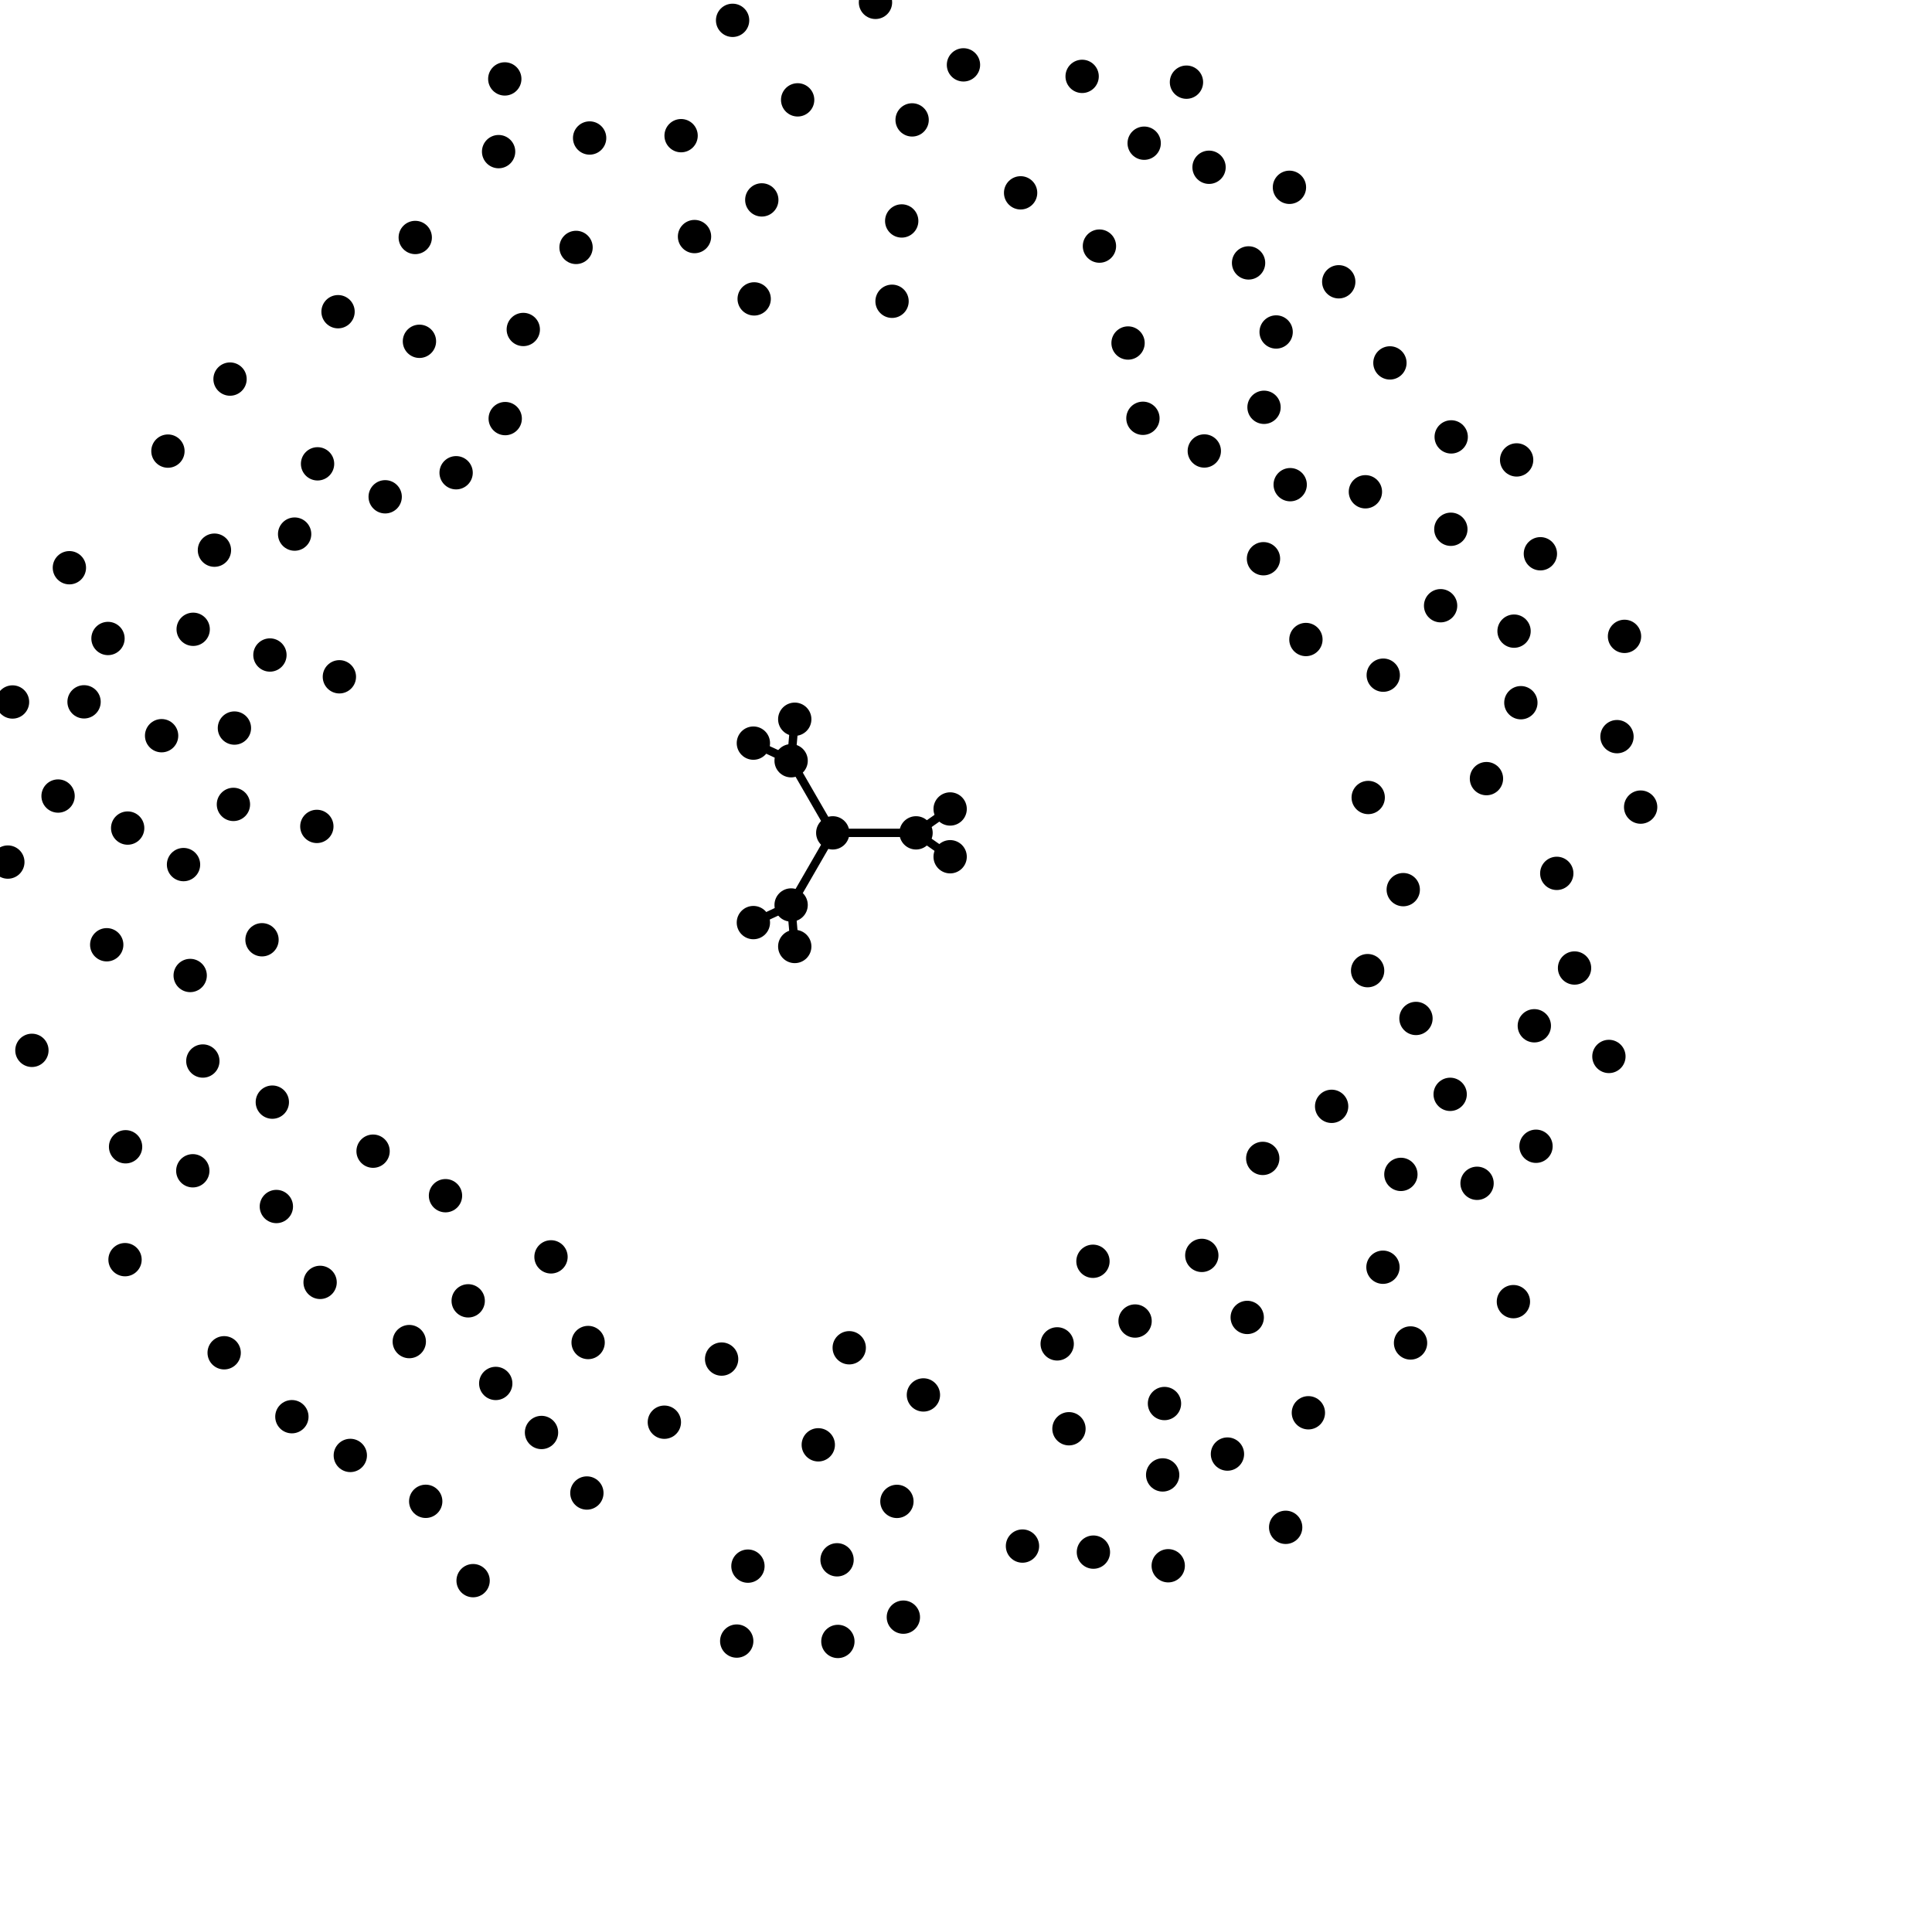
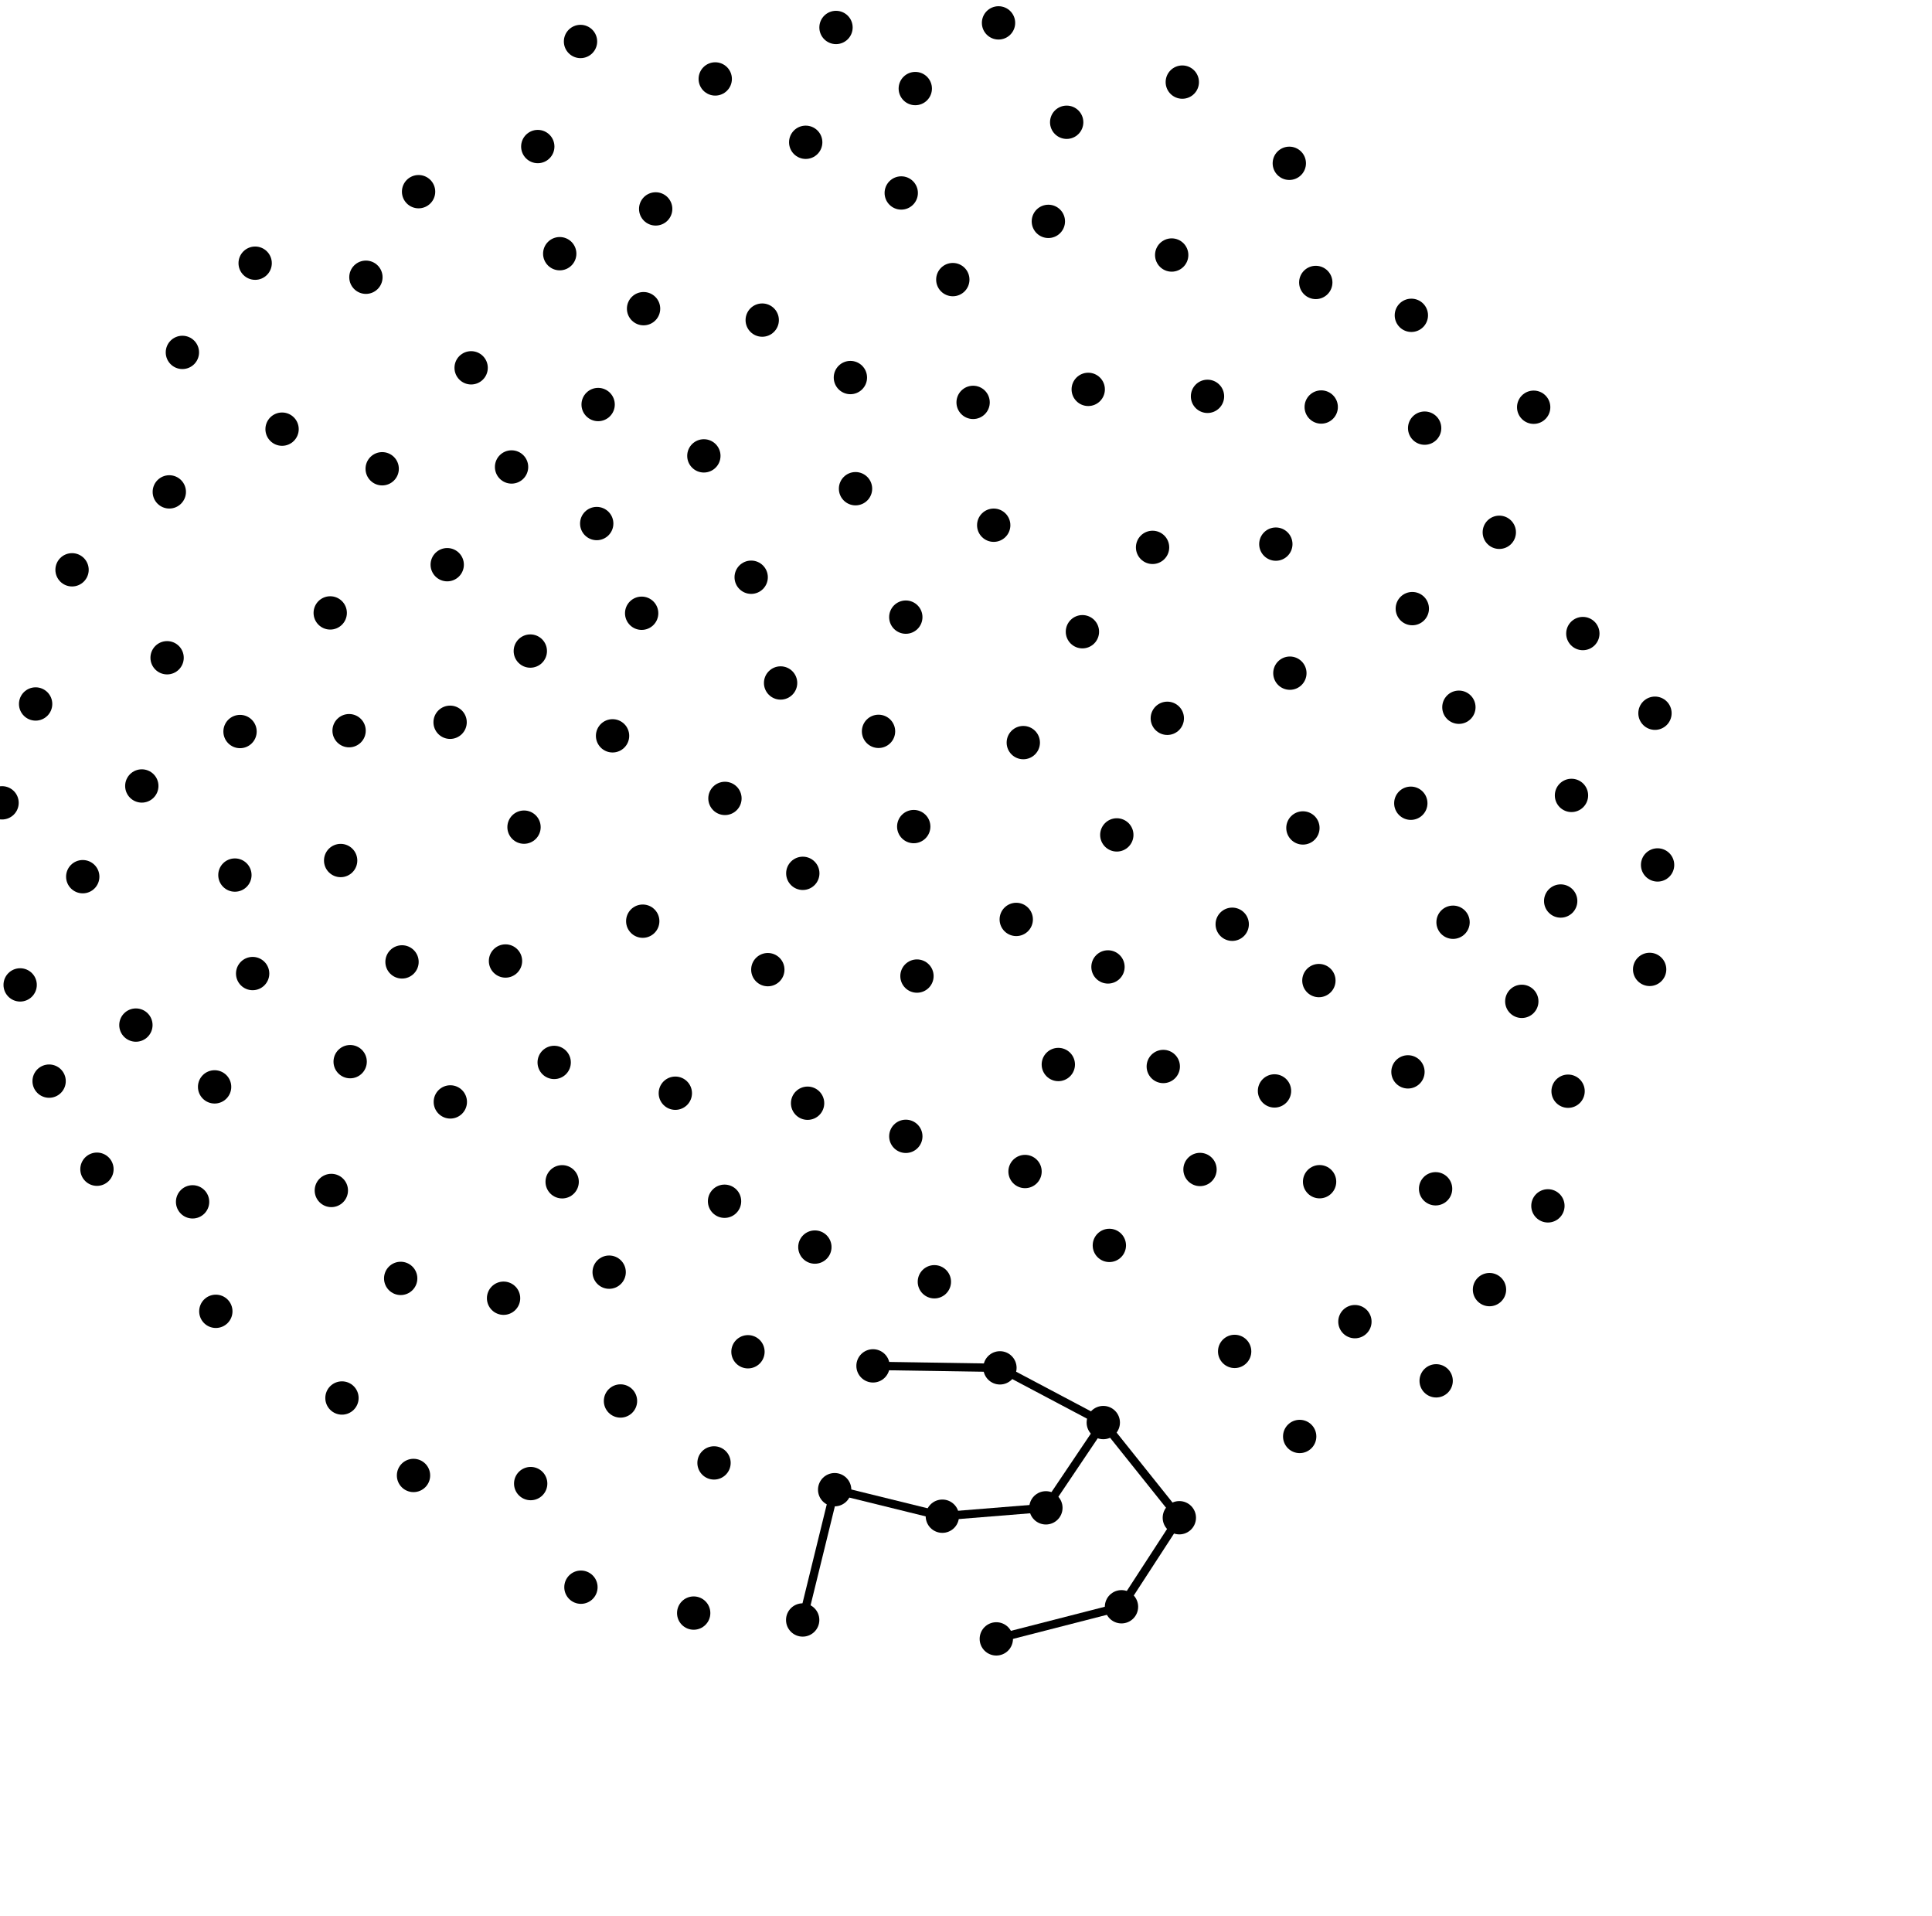
<svg xmlns="http://www.w3.org/2000/svg" height="115" width="116">
-   <circle cx="50.258" cy="93.642" r="1" />
-   <circle cx="76.621" cy="19.93" r="1" />
-   <circle cx="50.308" cy="98.543" r="1" />
-   <circle cx="29.937" cy="9.103" r="1" />
-   <circle cx="84.253" cy="53.409" r="1" />
-   <circle cx="14.015" cy="48.292" r="1" />
-   <circle cx="83.035" cy="76.077" r="1" />
-   <circle cx="70.142" cy="93.999" r="1" />
-   <circle cx="5.047" cy="42.134" r="1" />
-   <circle cx="78.409" cy="38.393" r="1" />
-   <circle cx="24.932" cy="14.257" r="1" />
-   <circle cx="92.123" cy="61.582" r="1" />
-   <circle cx="74.966" cy="15.784" r="1" />
-   <circle cx="19.067" cy="27.846" r="1" />
-   <circle cx="72.593" cy="10.042" r="1" />
-   <circle cx="16.593" cy="72.432" r="1" />
-   <circle cx="57.048" cy="48.566" r="1" />
-   <circle cx="92.224" cy="68.815" r="1" />
-   <circle cx="16.207" cy="39.323" r="1" />
-   <circle cx="69.808" cy="88.546" r="1" />
-   <circle cx="44.234" cy="98.521" r="1" />
-   <circle cx="30.334" cy="25.13" r="1" />
-   <circle cx="7.665" cy="49.713" r="1" />
-   <circle cx="0.471" cy="51.754" r="1" />
-   <circle cx="13.459" cy="81.213" r="1" />
-   <circle cx="54.14" cy="13.265" r="1" />
-   <circle cx="39.889" cy="85.381" r="1" />
-   <circle cx="31.419" cy="19.78" r="1" />
-   <circle cx="79.953" cy="66.418" r="1" />
-   <circle cx="30.308" cy="4.738" r="1" />
-   <circle cx="20.377" cy="40.631" r="1" />
-   <circle cx="21.033" cy="87.376" r="1" />
-   <circle cx="45.234" cy="44.613" r="1" />
-   <circle cx="82.114" cy="58.272" r="1" />
-   <circle cx="55" cy="50" r="1" />
-   <circle cx="96.601" cy="63.423" r="1" />
-   <circle cx="34.587" cy="14.854" r="1" />
-   <circle cx="84.111" cy="70.504" r="1" />
-   <circle cx="17.525" cy="85.05" r="1" />
-   <circle cx="11.599" cy="37.779" r="1" />
-   <circle cx="87.07" cy="65.698" r="1" />
-   <circle cx="12.179" cy="63.698" r="1" />
-   <circle cx="82.149" cy="47.877" r="1" />
-   <circle cx="68.698" cy="8.597" r="1" />
-   <circle cx="27.386" cy="28.381" r="1" />
-   <circle cx="75.817" cy="69.544" r="1" />
-   <circle cx="45.282" cy="17.944" r="1" />
-   <circle cx="12.875" cy="33.029" r="1" />
-   <circle cx="13.812" cy="22.758" r="1" />
-   <circle cx="22.4" cy="69.11" r="1" />
-   <circle cx="11.576" cy="70.287" r="1" />
-   <circle cx="47.892" cy="5.995" r="1" />
-   <circle cx="91.061" cy="27.611" r="1" />
-   <circle cx="94.538" cy="58.114" r="1" />
-   <circle cx="71.237" cy="4.933" r="1" />
-   <circle cx="41.7" cy="14.202" r="1" />
-   <circle cx="50.989" cy="80.912" r="1" />
-   <circle cx="68.623" cy="25.112" r="1" />
-   <circle cx="74.885" cy="79.091" r="1" />
-   <circle cx="32.513" cy="85.998" r="1" />
-   <circle cx="16.351" cy="66.166" r="1" />
-   <circle cx="97.086" cy="44.224" r="1" />
-   <circle cx="25.561" cy="90.131" r="1" />
-   <circle cx="11.019" cy="51.905" r="1" />
-   <circle cx="6.484" cy="38.331" r="1" />
-   <circle cx="11.419" cy="58.563" r="1" />
-   <circle cx="47.718" cy="56.821" r="1" />
-   <circle cx="73.698" cy="87.294" r="1" />
-   <circle cx="55.443" cy="83.744" r="1" />
-   <circle cx="53.852" cy="90.135" r="1" />
-   <circle cx="43.986" cy="1.221" r="1" />
-   <circle cx="83.052" cy="40.533" r="1" />
-   <circle cx="65.65" cy="93.181" r="1" />
-   <circle cx="45.739" cy="12.001" r="1" />
-   <circle cx="92.487" cy="33.245" r="1" />
-   <circle cx="9.703" cy="44.167" r="1" />
-   <circle cx="54.239" cy="97.085" r="1" />
-   <circle cx="87.132" cy="26.229" r="1" />
-   <circle cx="0.752" cy="42.143" r="1" />
-   <circle cx="14.075" cy="43.709" r="1" />
-   <circle cx="64.182" cy="85.774" r="1" />
-   <circle cx="88.685" cy="71.039" r="1" />
-   <circle cx="28.111" cy="78.095" r="1" />
-   <circle cx="64.973" cy="4.585" r="1" />
-   <circle cx="4.166" cy="34.083" r="1" />
-   <circle cx="61.391" cy="92.817" r="1" />
-   <circle cx="29.765" cy="83.054" r="1" />
-   <circle cx="91.315" cy="42.186" r="1" />
-   <circle cx="10.083" cy="27.082" r="1" />
-   <circle cx="24.574" cy="80.541" r="1" />
-   <circle cx="20.297" cy="18.713" r="1" />
-   <circle cx="23.127" cy="29.825" r="1" />
-   <circle cx="90.867" cy="78.143" r="1" />
-   <circle cx="89.249" cy="46.744" r="1" />
-   <circle cx="81.981" cy="29.524" r="1" />
-   <circle cx="26.748" cy="71.783" r="1" />
-   <circle cx="90.906" cy="37.89" r="1" />
-   <circle cx="72.308" cy="27.074" r="1" />
-   <circle cx="68.152" cy="79.307" r="1" />
-   <circle cx="7.54" cy="68.846" r="1" />
-   <circle cx="54.765" cy="7.198" r="1" />
-   <circle cx="45.234" cy="55.387" r="1" />
-   <circle cx="1.916" cy="63.057" r="1" />
-   <circle cx="33.083" cy="75.455" r="1" />
-   <circle cx="47.5" cy="45.67" r="1" />
-   <circle cx="49.131" cy="86.739" r="1" />
-   <circle cx="77.42" cy="11.245" r="1" />
-   <circle cx="83.453" cy="21.787" r="1" />
-   <circle cx="63.475" cy="80.679" r="1" />
-   <circle cx="52.565" cy="0.142" r="1" />
-   <circle cx="72.158" cy="75.367" r="1" />
-   <circle cx="53.56" cy="18.087" r="1" />
-   <circle cx="25.184" cy="20.49" r="1" />
-   <circle cx="87.111" cy="31.774" r="1" />
-   <circle cx="98.507" cy="48.454" r="1" />
-   <circle cx="40.894" cy="8.145" r="1" />
-   <circle cx="17.69" cy="32.064" r="1" />
-   <circle cx="35.237" cy="89.632" r="1" />
-   <circle cx="57.048" cy="51.434" r="1" />
-   <circle cx="19.22" cy="76.987" r="1" />
-   <circle cx="78.557" cy="84.815" r="1" />
-   <circle cx="84.691" cy="80.624" r="1" />
-   <circle cx="35.402" cy="8.285" r="1" />
-   <circle cx="97.538" cy="38.204" r="1" />
-   <circle cx="86.496" cy="36.364" r="1" />
-   <circle cx="80.38" cy="16.917" r="1" />
-   <circle cx="75.894" cy="24.452" r="1" />
-   <circle cx="57.848" cy="3.894" r="1" />
-   <circle cx="19.024" cy="49.613" r="1" />
-   <circle cx="77.193" cy="91.692" r="1" />
-   <circle cx="69.917" cy="84.26" r="1" />
-   <circle cx="85.017" cy="61.142" r="1" />
-   <circle cx="66.012" cy="14.775" r="1" />
-   <circle cx="35.312" cy="80.597" r="1" />
-   <circle cx="65.623" cy="75.72" r="1" />
-   <circle cx="44.907" cy="94.022" r="1" />
-   <circle cx="3.487" cy="47.79" r="1" />
-   <circle cx="93.471" cy="52.432" r="1" />
-   <circle cx="28.406" cy="94.893" r="1" />
-   <circle cx="47.5" cy="54.33" r="1" />
-   <circle cx="47.718" cy="43.179" r="1" />
-   <circle cx="7.507" cy="75.623" r="1" />
-   <circle cx="6.408" cy="56.718" r="1" />
-   <circle cx="43.327" cy="81.591" r="1" />
-   <circle cx="75.861" cy="33.543" r="1" />
-   <circle cx="15.731" cy="56.418" r="1" />
-   <circle cx="50" cy="50" r="1" />
-   <circle cx="67.73" cy="20.593" r="1" />
-   <circle cx="61.279" cy="11.577" r="1" />
-   <circle cx="77.465" cy="29.097" r="1" />
-   <line stroke="black" stroke-width="0.5" x1="57.048" x2="55" y1="48.566" y2="50" />
-   <line stroke="black" stroke-width="0.5" x1="55" x2="57.048" y1="50" y2="51.434" />
-   <line stroke="black" stroke-width="0.5" x1="47.5" x2="47.718" y1="45.67" y2="43.179" />
-   <line stroke="black" stroke-width="0.5" x1="47.5" x2="47.718" y1="54.33" y2="56.821" />
-   <line stroke="black" stroke-width="0.5" x1="47.5" x2="45.234" y1="45.67" y2="44.613" />
-   <line stroke="black" stroke-width="0.5" x1="47.5" x2="45.234" y1="54.33" y2="55.387" />
-   <line stroke="black" stroke-width="0.5" x1="47.5" x2="50" y1="45.67" y2="50" />
-   <line stroke="black" stroke-width="0.5" x1="47.5" x2="50" y1="54.33" y2="50" />
-   <line stroke="black" stroke-width="0.5" x1="55" x2="50" y1="50" y2="50" />
+   <circle cx="38.591" cy="55.302" r="1" />
+   <circle cx="46.101" cy="58.212" r="1" />
+   <circle cx="72.5" cy="23.794" r="1" />
+   <circle cx="26.852" cy="33.901" r="1" />
+   <circle cx="12.959" cy="78.724" r="1" />
+   <circle cx="21.97" cy="16.644" r="1" />
+   <circle cx="86.195" cy="71.368" r="1" />
+   <circle cx="5.821" cy="70.193" r="1" />
+   <circle cx="67.055" cy="50.123" r="1" />
+   <circle cx="34.88" cy="95.286" r="1" />
+   <circle cx="60.038" cy="82.118" r="1" />
+   <circle cx="62.945" cy="13.29" r="1" />
+   <circle cx="48.201" cy="52.43" r="1" />
+   <circle cx="94.15" cy="65.51" r="1" />
+   <circle cx="78.035" cy="86.237" r="1" />
+   <circle cx="72.05" cy="70.209" r="1" />
+   <circle cx="63.543" cy="63.907" r="1" />
+   <circle cx="79.001" cy="16.957" r="1" />
+   <circle cx="87.594" cy="42.458" r="1" />
+   <circle cx="36.779" cy="44.175" r="1" />
+   <circle cx="56.101" cy="76.95" r="1" />
+   <circle cx="27.025" cy="43.361" r="1" />
+   <circle cx="90.02" cy="31.956" r="1" />
+   <circle cx="33.274" cy="63.782" r="1" />
+   <circle cx="39.368" cy="12.542" r="1" />
+   <circle cx="30.235" cy="77.938" r="1" />
+   <circle cx="54.862" cy="49.623" r="1" />
+   <circle cx="46.868" cy="41.002" r="1" />
+   <circle cx="28.288" cy="22.082" r="1" />
+   <circle cx="51.367" cy="29.339" r="1" />
+   <circle cx="79.188" cy="58.868" r="1" />
+   <circle cx="4.968" cy="52.631" r="1" />
+   <circle cx="69.845" cy="64.026" r="1" />
+   <circle cx="70.35" cy="15.31" r="1" />
+   <circle cx="61.017" cy="55.197" r="1" />
+   <circle cx="55.056" cy="58.598" r="1" />
+   <circle cx="78.229" cy="49.705" r="1" />
+   <circle cx="61.44" cy="44.582" r="1" />
+   <circle cx="14.104" cy="52.534" r="1" />
+   <circle cx="64.99" cy="37.925" r="1" />
+   <circle cx="70.087" cy="43.123" r="1" />
+   <circle cx="24.138" cy="57.747" r="1" />
+   <circle cx="87.243" cy="55.366" r="1" />
+   <circle cx="81.351" cy="79.344" r="1" />
+   <circle cx="48.194" cy="97.254" r="1" />
+   <circle cx="74.13" cy="81.131" r="1" />
+   <circle cx="42.261" cy="27.368" r="1" />
+   <circle cx="99.047" cy="58.197" r="1" />
+   <circle cx="30.715" cy="28.034" r="1" />
+   <circle cx="54.387" cy="68.219" r="1" />
+   <circle cx="24.828" cy="88.578" r="1" />
+   <circle cx="43.527" cy="47.932" r="1" />
+   <circle cx="31.863" cy="89.066" r="1" />
+   <circle cx="79.328" cy="24.435" r="1" />
+   <circle cx="1.21" cy="59.128" r="1" />
+   <circle cx="12.885" cy="65.25" r="1" />
+   <circle cx="54.112" cy="11.585" r="1" />
+   <circle cx="52.417" cy="81.999" r="1" />
+   <circle cx="69.202" cy="32.861" r="1" />
+   <circle cx="54.386" cy="37.049" r="1" />
+   <circle cx="84.536" cy="64.349" r="1" />
+   <circle cx="19.827" cy="36.796" r="1" />
+   <circle cx="24.058" cy="76.748" r="1" />
+   <circle cx="66.243" cy="85.403" r="1" />
+   <circle cx="14.412" cy="43.917" r="1" />
+   <circle cx="32.289" cy="8.798" r="1" />
+   <circle cx="35.828" cy="31.431" r="1" />
+   <circle cx="40.548" cy="65.63" r="1" />
+   <circle cx="35.913" cy="24.286" r="1" />
+   <circle cx="79.23" cy="70.943" r="1" />
+   <circle cx="42.944" cy="4.739" r="1" />
+   <circle cx="77.446" cy="40.413" r="1" />
+   <circle cx="20.532" cy="83.928" r="1" />
+   <circle cx="89.431" cy="77.421" r="1" />
+   <circle cx="43.503" cy="72.116" r="1" />
+   <circle cx="20.453" cy="51.661" r="1" />
+   <circle cx="30.351" cy="57.693" r="1" />
+   <circle cx="16.936" cy="25.764" r="1" />
+   <circle cx="48.489" cy="66.231" r="1" />
+   <circle cx="66.607" cy="74.767" r="1" />
+   <circle cx="58.427" cy="24.157" r="1" />
+   <circle cx="45.765" cy="19.217" r="1" />
+   <circle cx="51.059" cy="22.666" r="1" />
+   <circle cx="37.255" cy="84.107" r="1" />
+   <circle cx="48.376" cy="8.542" r="1" />
+   <circle cx="94.354" cy="47.752" r="1" />
+   <circle cx="76.603" cy="32.666" r="1" />
+   <circle cx="65.339" cy="23.376" r="1" />
+   <circle cx="66.525" cy="58.049" r="1" />
+   <circle cx="10.165" cy="29.53" r="1" />
+   <circle cx="42.871" cy="87.825" r="1" />
+   <circle cx="73.984" cy="55.487" r="1" />
+   <circle cx="27.038" cy="66.153" r="1" />
+   <circle cx="10.033" cy="39.488" r="1" />
+   <circle cx="50.114" cy="89.432" r="1" />
+   <circle cx="2.139" cy="42.263" r="1" />
+   <circle cx="92.084" cy="24.448" r="1" />
+   <circle cx="19.894" cy="71.469" r="1" />
+   <circle cx="31.463" cy="49.657" r="1" />
+   <circle cx="50.195" cy="1.649" r="1" />
+   <circle cx="41.65" cy="96.84" r="1" />
+   <circle cx="95.036" cy="38.035" r="1" />
+   <circle cx="8.16" cy="61.54" r="1" />
+   <circle cx="36.575" cy="76.373" r="1" />
+   <circle cx="57.208" cy="16.786" r="1" />
+   <circle cx="85.538" cy="25.703" r="1" />
+   <circle cx="70.987" cy="4.929" r="1" />
+   <circle cx="54.955" cy="5.317" r="1" />
+   <circle cx="56.58" cy="91.024" r="1" />
+   <circle cx="15.169" cy="58.447" r="1" />
+   <circle cx="84.797" cy="36.538" r="1" />
+   <circle cx="38.526" cy="36.816" r="1" />
+   <circle cx="31.841" cy="39.086" r="1" />
+   <circle cx="33.607" cy="15.23" r="1" />
+   <circle cx="25.132" cy="11.507" r="1" />
+   <circle cx="77.412" cy="9.804" r="1" />
+   <circle cx="21.024" cy="63.736" r="1" />
+   <circle cx="59.664" cy="31.531" r="1" />
+   <circle cx="64.045" cy="7.34" r="1" />
+   <circle cx="76.523" cy="65.493" r="1" />
+   <circle cx="59.82" cy="98.389" r="1" />
+   <circle cx="4.326" cy="34.208" r="1" />
+   <circle cx="15.32" cy="15.8" r="1" />
+   <circle cx="61.545" cy="70.331" r="1" />
+   <circle cx="33.753" cy="70.948" r="1" />
+   <circle cx="70.809" cy="91.116" r="1" />
+   <circle cx="0.123" cy="48.197" r="1" />
+   <circle cx="22.947" cy="28.142" r="1" />
+   <circle cx="34.855" cy="2.49" r="1" />
+   <circle cx="45.102" cy="34.654" r="1" />
+   <circle cx="8.514" cy="47.185" r="1" />
+   <circle cx="48.926" cy="74.867" r="1" />
+   <circle cx="52.748" cy="43.906" r="1" />
+   <circle cx="86.229" cy="82.897" r="1" />
+   <circle cx="11.563" cy="72.152" r="1" />
+   <circle cx="84.74" cy="18.93" r="1" />
+   <circle cx="44.909" cy="81.152" r="1" />
+   <circle cx="38.641" cy="18.531" r="1" />
+   <circle cx="84.707" cy="48.222" r="1" />
+   <circle cx="2.949" cy="64.905" r="1" />
+   <circle cx="10.951" cy="21.156" r="1" />
+   <circle cx="91.371" cy="60.115" r="1" />
+   <circle cx="67.336" cy="96.461" r="1" />
+   <circle cx="99.367" cy="42.818" r="1" />
+   <circle cx="20.96" cy="43.866" r="1" />
+   <circle cx="99.524" cy="51.926" r="1" />
+   <circle cx="59.953" cy="1.374" r="1" />
+   <circle cx="92.939" cy="72.393" r="1" />
+   <circle cx="62.797" cy="90.522" r="1" />
+   <circle cx="93.706" cy="54.092" r="1" />
+   <line stroke="black" stroke-width="0.5" x1="62.797" x2="66.243" y1="90.522" y2="85.403" />
+   <line stroke="black" stroke-width="0.5" x1="62.797" x2="56.58" y1="90.522" y2="91.024" />
+   <line stroke="black" stroke-width="0.5" x1="70.809" x2="67.336" y1="91.116" y2="96.461" />
+   <line stroke="black" stroke-width="0.5" x1="56.58" x2="50.114" y1="91.024" y2="89.432" />
+   <line stroke="black" stroke-width="0.5" x1="66.243" x2="60.038" y1="85.403" y2="82.118" />
+   <line stroke="black" stroke-width="0.5" x1="70.809" x2="66.243" y1="91.116" y2="85.403" />
+   <line stroke="black" stroke-width="0.5" x1="52.417" x2="60.038" y1="81.999" y2="82.118" />
+   <line stroke="black" stroke-width="0.5" x1="67.336" x2="59.82" y1="96.461" y2="98.389" />
+   <line stroke="black" stroke-width="0.5" x1="50.114" x2="48.194" y1="89.432" y2="97.254" />
</svg>
